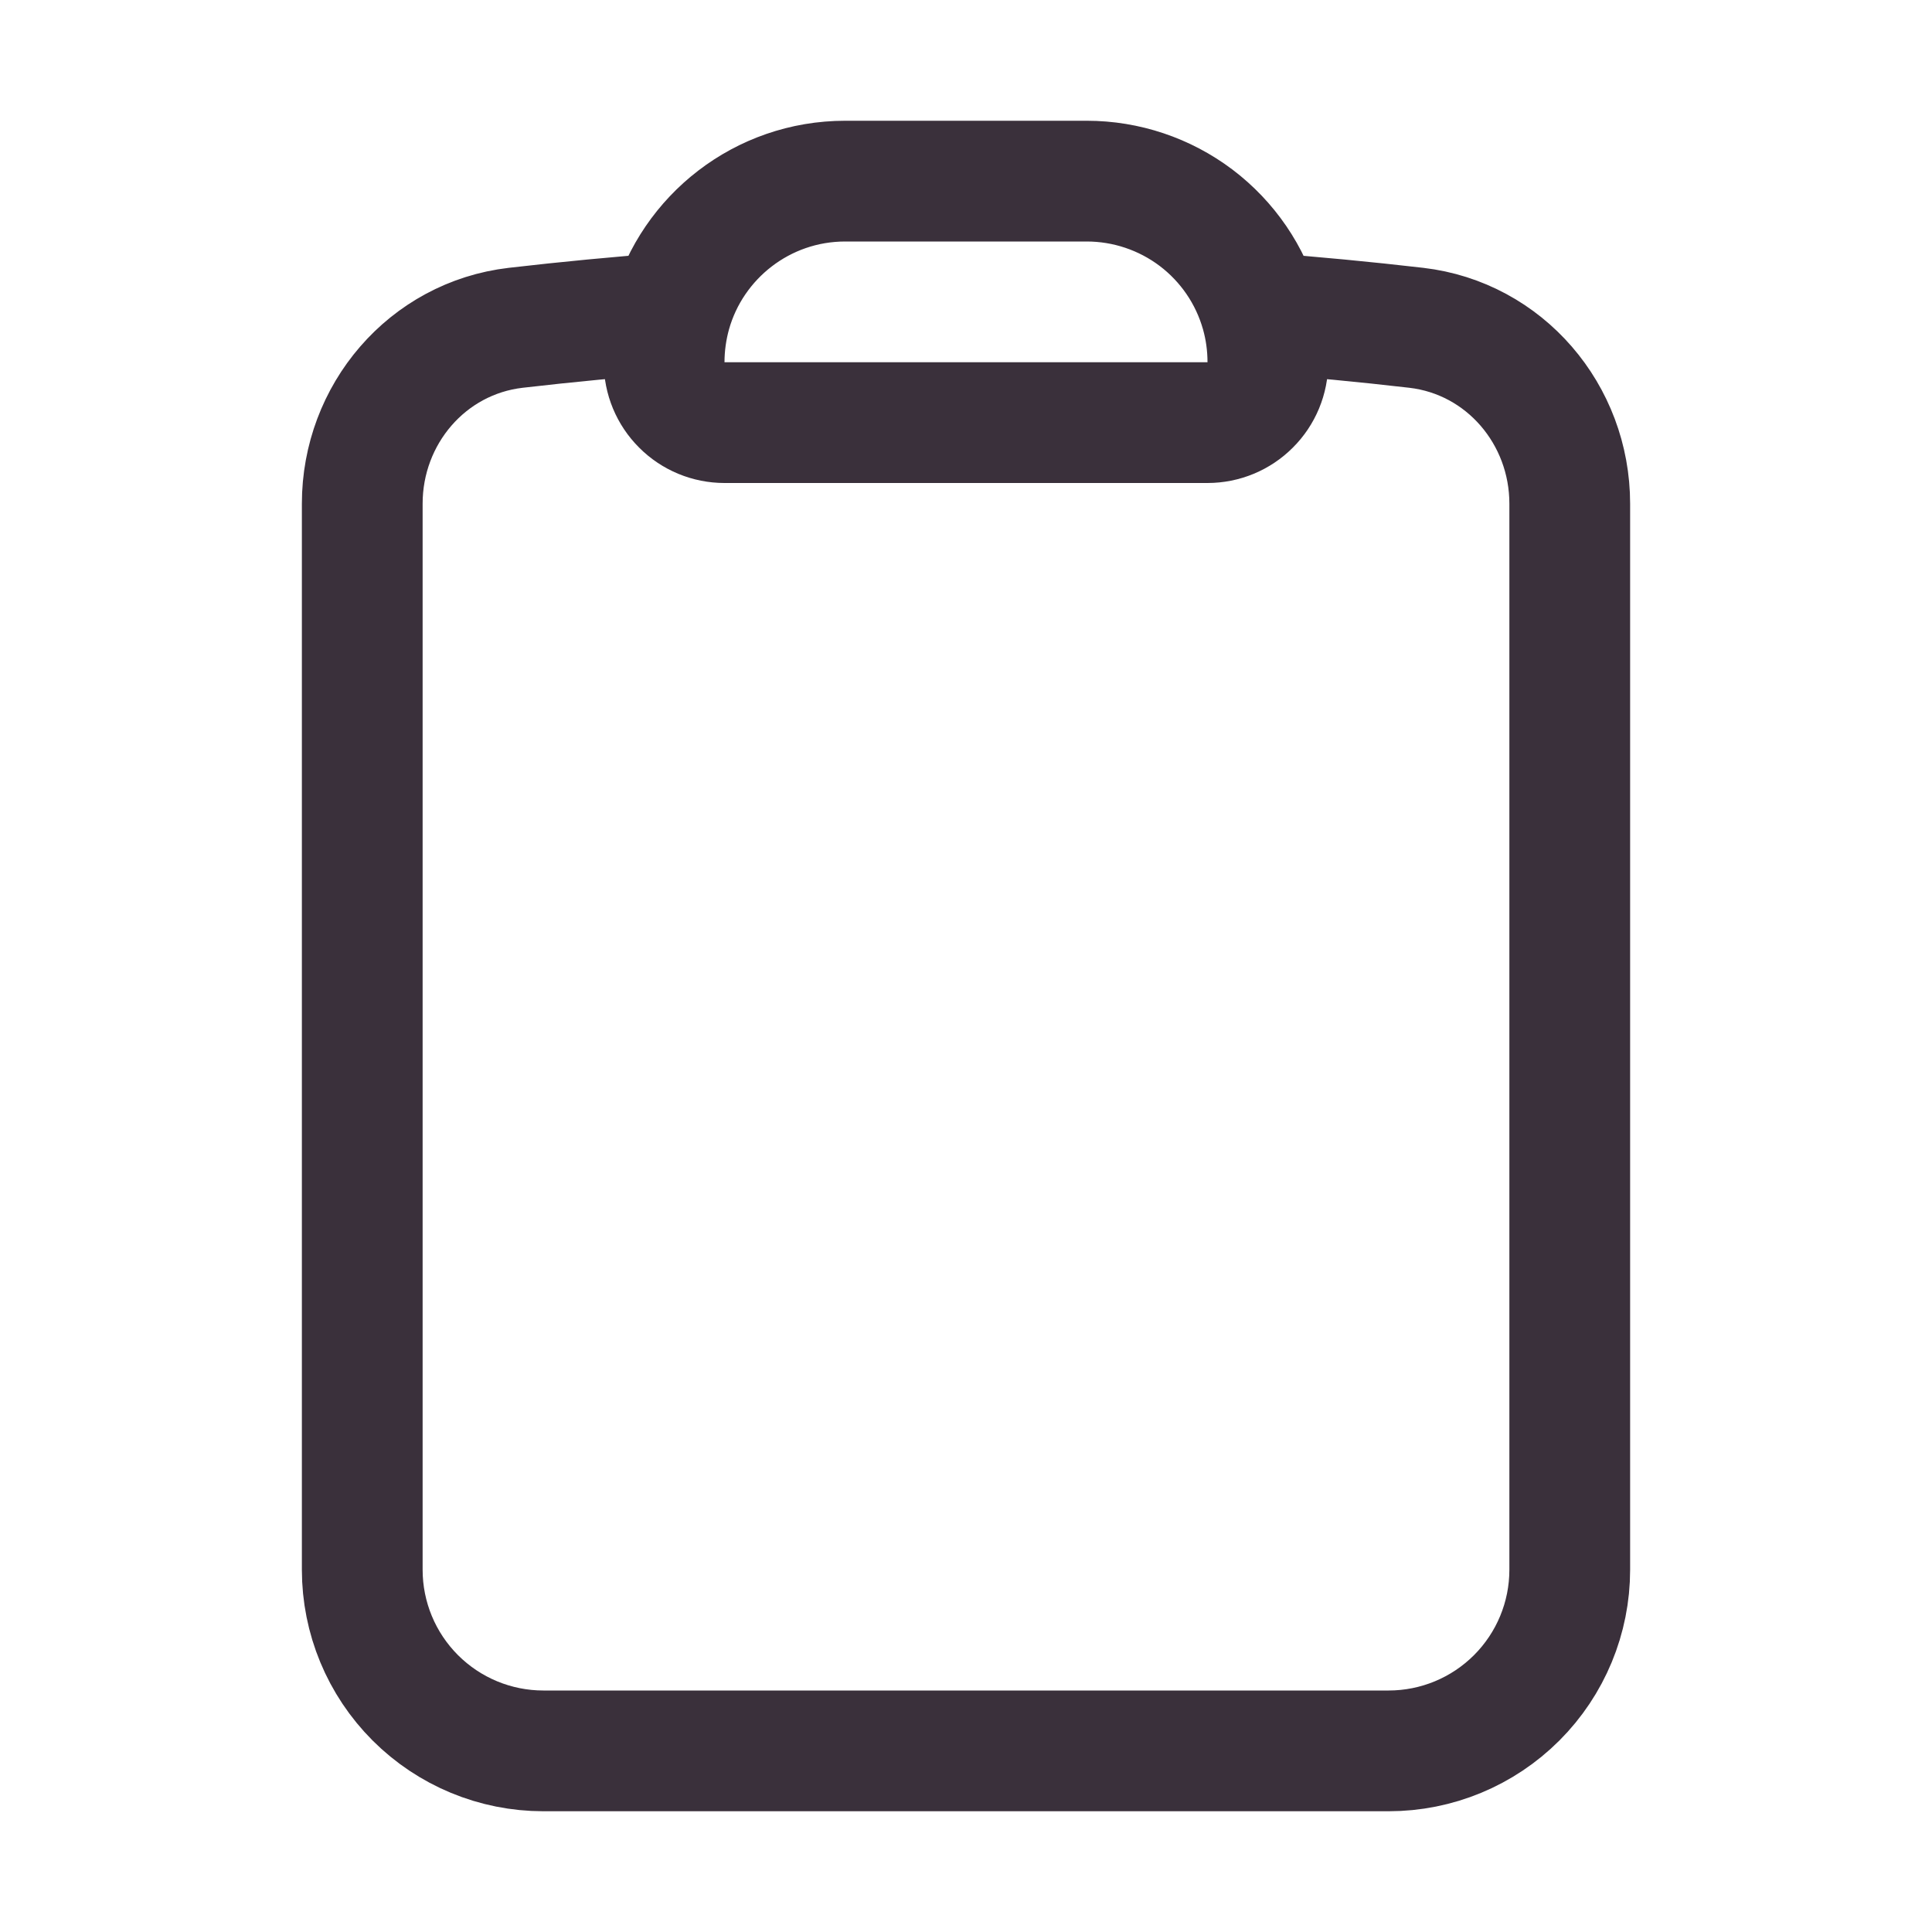
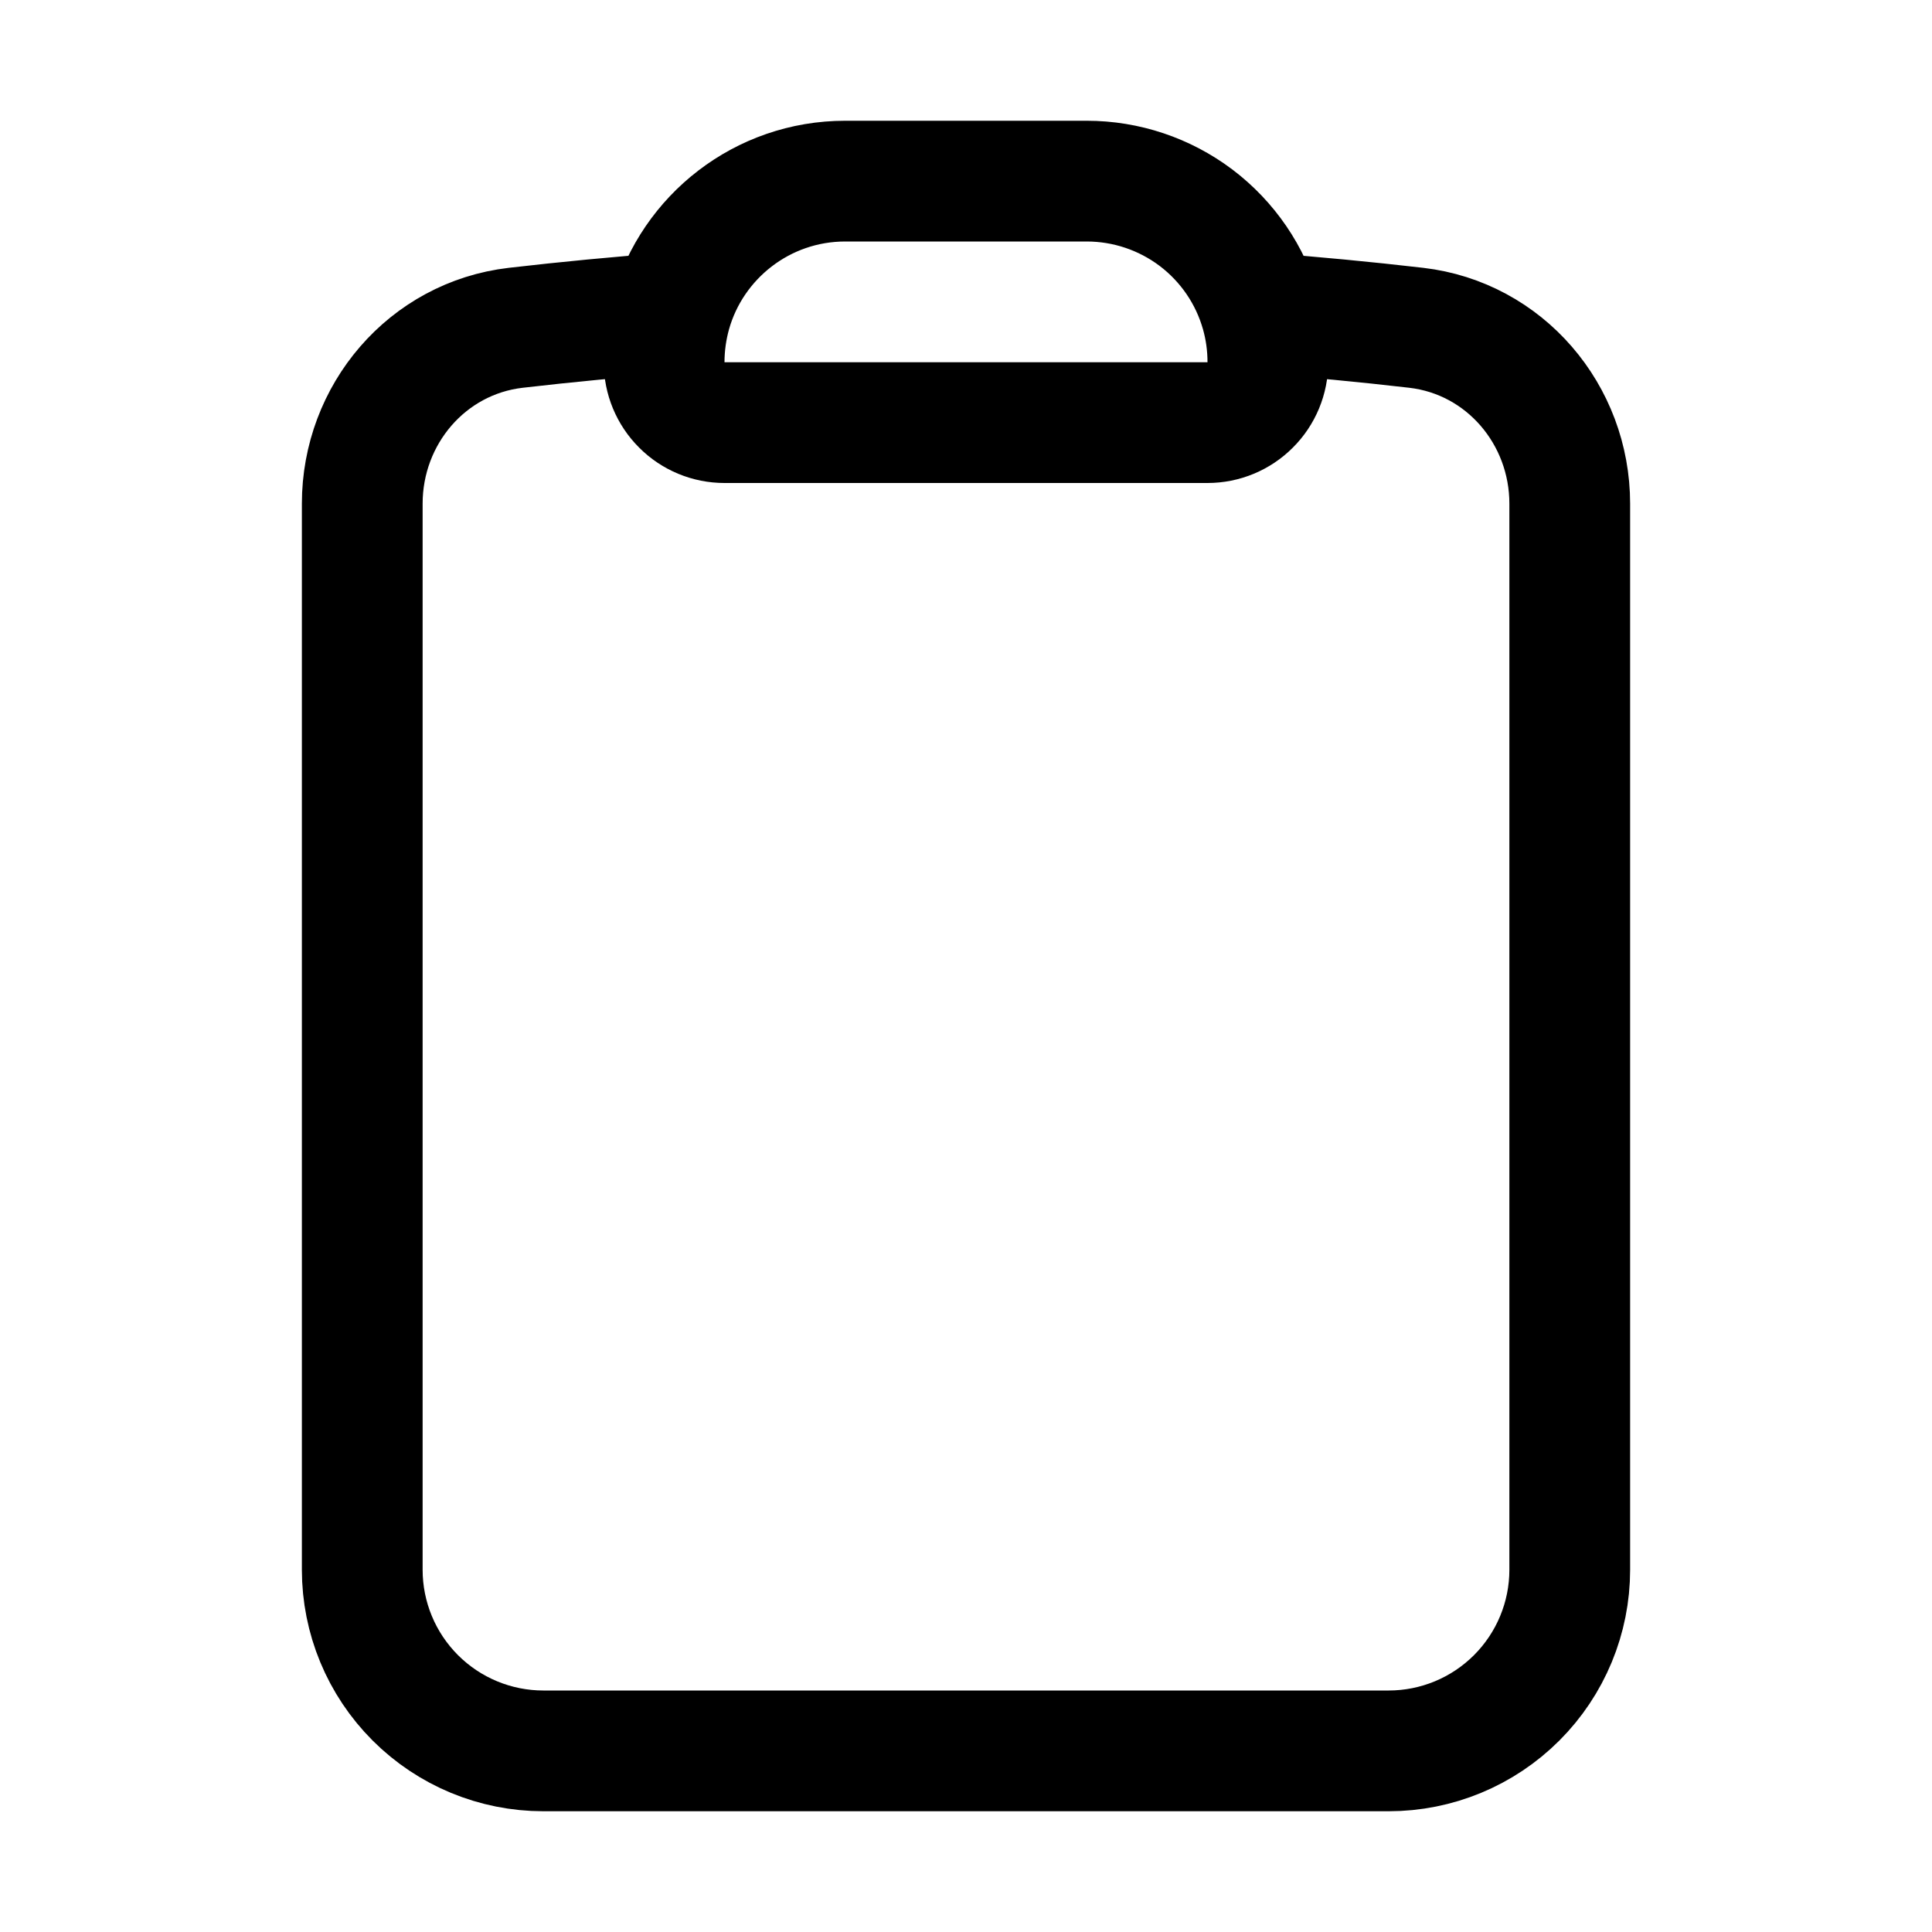
<svg xmlns="http://www.w3.org/2000/svg" width="24" height="24" viewBox="0 0 24 24" fill="none">
-   <path d="M15.666 3.888C15.533 3.416 15.249 3.001 14.858 2.705C14.467 2.41 13.99 2.25 13.5 2.25H10.5C9.47 2.25 8.6 2.943 8.334 3.888M15.666 3.888C15.721 4.082 15.75 4.288 15.75 4.5C15.75 4.699 15.671 4.89 15.53 5.03C15.39 5.171 15.199 5.25 15 5.25H9C8.801 5.25 8.61 5.171 8.47 5.03C8.329 4.89 8.25 4.699 8.25 4.5C8.25 4.288 8.28 4.082 8.334 3.888M15.666 3.888C16.312 3.937 16.954 3.998 17.593 4.072C18.693 4.2 19.5 5.149 19.5 6.257V19.5C19.5 20.097 19.263 20.669 18.841 21.091C18.419 21.513 17.847 21.75 17.25 21.75H6.75C6.153 21.75 5.581 21.513 5.159 21.091C4.737 20.669 4.5 20.097 4.5 19.5V6.257C4.5 5.149 5.306 4.2 6.407 4.072C7.048 3.998 7.691 3.936 8.334 3.888" stroke="#3a303b" stroke-width="1.5" stroke-linecap="round" stroke-linejoin="round" />
+   <path d="M15.666 3.888C15.533 3.416 15.249 3.001 14.858 2.705C14.467 2.41 13.99 2.25 13.5 2.25H10.5C9.47 2.25 8.6 2.943 8.334 3.888M15.666 3.888C15.721 4.082 15.75 4.288 15.75 4.5C15.75 4.699 15.671 4.89 15.53 5.03C15.39 5.171 15.199 5.25 15 5.25H9C8.801 5.25 8.61 5.171 8.47 5.03C8.329 4.89 8.25 4.699 8.25 4.5C8.25 4.288 8.28 4.082 8.334 3.888M15.666 3.888C16.312 3.937 16.954 3.998 17.593 4.072C18.693 4.2 19.5 5.149 19.5 6.257V19.5C19.5 20.097 19.263 20.669 18.841 21.091C18.419 21.513 17.847 21.75 17.25 21.75H6.75C6.153 21.75 5.581 21.513 5.159 21.091C4.737 20.669 4.5 20.097 4.5 19.5V6.257C4.5 5.149 5.306 4.2 6.407 4.072C7.048 3.998 7.691 3.936 8.334 3.888" stroke="black" stroke-width="1.5" stroke-linecap="round" stroke-linejoin="round" />
  <path d="M9 13.333L11.8 16L16 10" stroke-width="1.5" stroke-linecap="round" stroke-linejoin="round" />
</svg>
